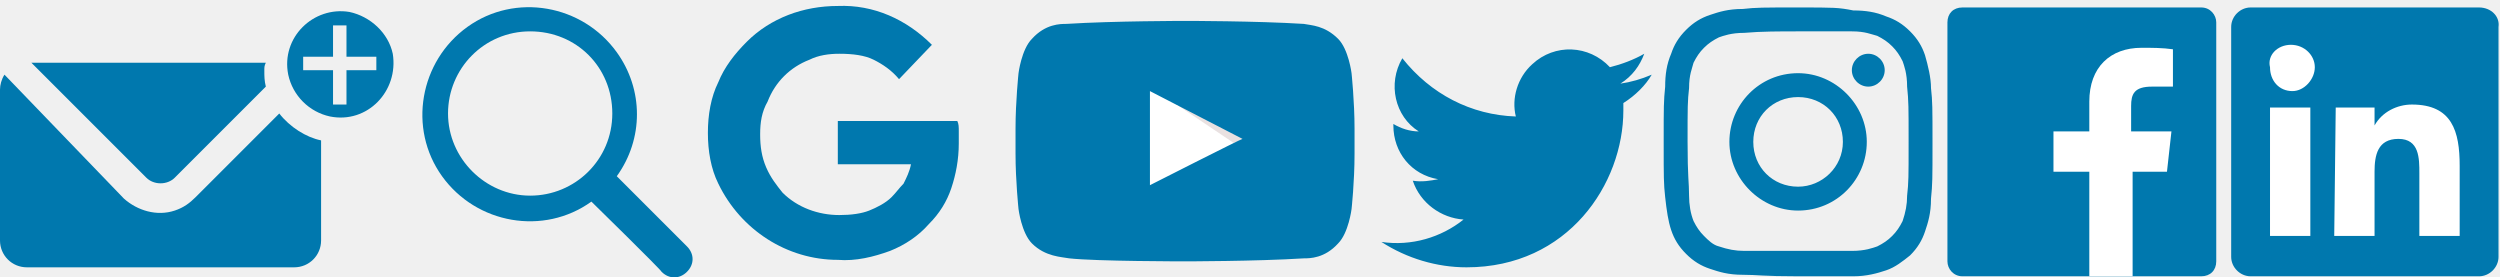
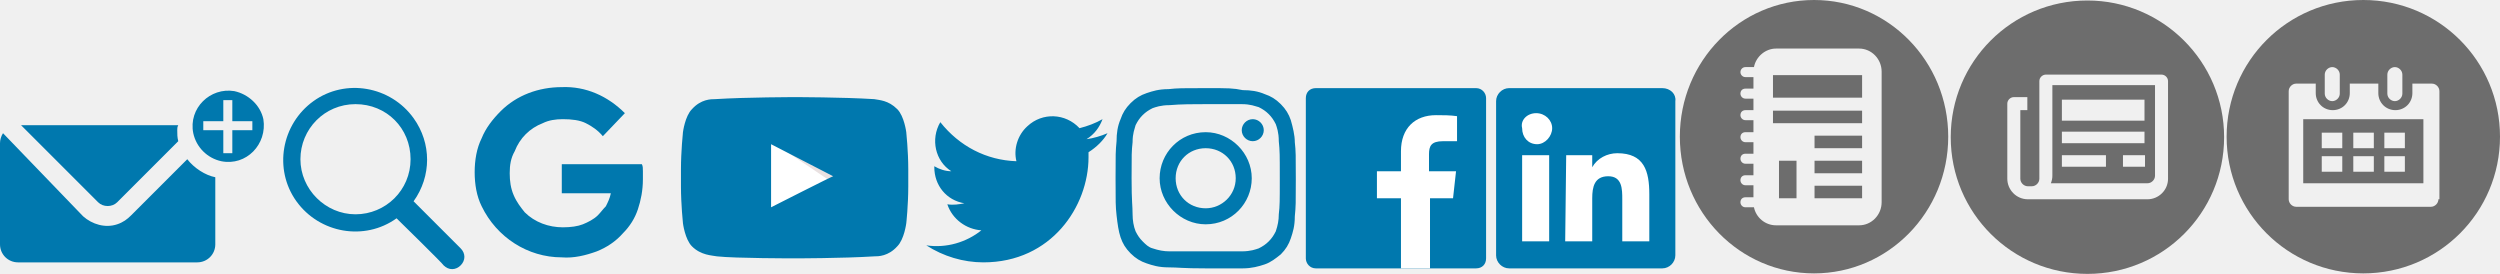
- <svg xmlns="http://www.w3.org/2000/svg" version="1.1" id="Layer_1" x="0px" y="0px" viewBox="0 0 167.4 18.5" style="enable-background:new 0 0 167.4 18.5;" xml:space="preserve">
-   <style type="text/css">
- 	.st0{fill-rule:evenodd;clip-rule:evenodd;fill:#0078AE;}
- 	.st1{fill:#FFFFFF;}
- 	.st2{opacity:0.12;fill:#420000;enable-background:new    ;}
- 	.st3{fill:#0078AE;}
- 	.st4{fill:none;}
- </style>
+ <svg xmlns="http://www.w3.org/2000/svg" version="1.1" id="Layer_1" x="0" y="0" viewBox="0 0 499.3 54.6" xml:space="preserve">
+   <style>.st1{fill:#fff}.st3{fill:#0078ae}.st5{fill:#6d6d6d}</style>
  <g id="icon-111-search">
-     <path id="search" class="st0" d="M39.6,13.5c-3.2,2.3-7.7,1.5-10-1.7s-1.5-7.7,1.7-10s7.7-1.5,10,1.7c1.8,2.5,1.8,5.8,0,8.3   l4.7,4.7c0.5,0.5,0.5,1.2,0,1.7l0,0c-0.5,0.5-1.2,0.5-1.7,0C44.3,18.1,39.6,13.5,39.6,13.5z M35.5,13.1c3,0,5.5-2.4,5.5-5.5   s-2.4-5.5-5.5-5.5S30,4.6,30,7.6S32.5,13.1,35.5,13.1z" />
+     <path id="search" d="M79.2 43.6c-6.4 4.6-15.4 3-20-3.4s-3-15.4 3.4-20 15.4-3 20 3.4c3.6 5 3.6 11.6 0 16.6l9.4 9.4c1 1 1 2.4 0 3.4s-2.4 1-3.4 0c0-.2-9.4-9.4-9.4-9.4zm-8.2-.8c6 0 11-4.8 11-11s-4.8-11-11-11-11 5-11 11 5 11 11 11z" fill-rule="evenodd" clip-rule="evenodd" fill="#0078ae" />
  </g>
-   <path class="st1" d="M76.7,12.8l6.9-3.6l-6.9-3.6C76.7,5.6,76.7,12.8,76.7,12.8z" />
-   <path class="st2" d="M76.7,5.6l6.1,4.1l0.8-0.4C83.6,9.2,76.7,5.6,76.7,5.6z" />
-   <path class="st3" d="M90.5,4.9c0,0-0.2-1.6-0.9-2.3c-0.9-0.9-1.8-0.9-2.3-1c-3.2-0.2-7.9-0.2-7.9-0.2h0c0,0-4.8,0-8,0.2  c-0.4,0-1.4,0-2.3,1c-0.7,0.7-0.9,2.3-0.9,2.3S68,6.8,68,8.6v1.7c0,1.8,0.2,3.7,0.2,3.7s0.2,1.6,0.9,2.3c0.9,0.9,2,0.9,2.5,1  c1.8,0.2,7.7,0.2,7.7,0.2s4.8,0,8-0.2c0.4,0,1.4,0,2.3-1c0.7-0.7,0.9-2.3,0.9-2.3s0.2-1.8,0.2-3.7V8.6C90.7,6.8,90.5,4.9,90.5,4.9z   M77,12.4V6.1l6.2,3.2C83.1,9.3,77,12.4,77,12.4z M110.6,5c-0.7,0.3-1.4,0.5-2.1,0.6c0.8-0.5,1.3-1.2,1.6-2  c-0.7,0.4-1.5,0.7-2.3,0.9c-1.4-1.5-3.7-1.6-5.2-0.2c-1,0.9-1.4,2.3-1.1,3.5c-3-0.1-5.7-1.5-7.6-3.9c-1,1.7-0.5,3.9,1.1,4.9  c-0.6,0-1.2-0.2-1.7-0.5v0.1c0,1.8,1.2,3.3,3,3.6c-0.5,0.1-1.1,0.2-1.7,0.1c0.5,1.5,1.9,2.5,3.4,2.6c-1.5,1.2-3.5,1.8-5.5,1.5  c1.7,1.1,3.7,1.7,5.7,1.7c6.8,0,10.5-5.6,10.5-10.5l0-0.5C109.5,6.4,110.2,5.7,110.6,5 M120.4,2.1c2.4,0,2.7,0,3.6,0  c0.9,0,1.3,0.2,1.7,0.3c0.4,0.2,0.7,0.4,1,0.7s0.5,0.6,0.7,1c0.1,0.3,0.3,0.8,0.3,1.7c0.1,1,0.1,1.3,0.1,3.7s0,2.7-0.1,3.6  c0,0.6-0.1,1.1-0.3,1.7c-0.2,0.4-0.4,0.7-0.7,1c-0.3,0.3-0.6,0.5-1,0.7c-0.3,0.1-0.8,0.3-1.7,0.3c-0.9,0-1.2,0-3.6,0  c-2.4,0-2.7,0-3.6,0c-0.6,0-1.1-0.1-1.7-0.3c-0.4-0.1-0.7-0.4-1-0.7c-0.3-0.3-0.5-0.6-0.7-1c-0.2-0.5-0.3-1.1-0.3-1.7  c0-0.9-0.1-1.2-0.1-3.6s0-2.7,0.1-3.6c0-0.9,0.2-1.3,0.3-1.7c0.2-0.4,0.4-0.7,0.7-1s0.6-0.5,1-0.7c0.3-0.1,0.8-0.3,1.7-0.3  C117.9,2.1,119.2,2.1,120.4,2.1 M120.4,0.5c-2.4,0-2.8,0-3.7,0.1c-1,0-1.6,0.2-2.2,0.4c-0.6,0.2-1.1,0.5-1.6,1s-0.8,1-1,1.6  c-0.3,0.7-0.4,1.4-0.4,2.2c-0.1,1-0.1,1.3-0.1,3.7s0,2.8,0.1,3.7s0.2,1.6,0.4,2.2c0.2,0.6,0.5,1.1,1,1.6c0.5,0.5,1,0.8,1.6,1  c0.6,0.2,1.2,0.4,2.2,0.4c1,0,1.3,0.1,3.7,0.1s2.8,0,3.7,0s1.6-0.2,2.2-0.4c0.6-0.2,1.1-0.6,1.6-1c0.5-0.5,0.8-1,1-1.6  c0.2-0.6,0.4-1.2,0.4-2.2c0.1-1,0.1-1.3,0.1-3.7s0-2.8-0.1-3.7c0-0.7-0.2-1.5-0.4-2.2c-0.2-0.6-0.5-1.1-1-1.6c-0.5-0.5-1-0.8-1.6-1  c-0.7-0.3-1.4-0.4-2.2-0.4C123.1,0.5,122.8,0.5,120.4,0.5z M120.4,4.9c-2.6,0-4.6,2.1-4.6,4.6s2.1,4.6,4.6,4.6l0,0  c2.6,0,4.6-2.1,4.6-4.6S122.9,4.9,120.4,4.9z M120.4,12.5c-1.7,0-3-1.3-3-3s1.3-3,3-3s3,1.3,3,3S122,12.5,120.4,12.5z M126.2,4.7  c0,0.6-0.5,1.1-1.1,1.1s-1.1-0.5-1.1-1.1s0.5-1.1,1.1-1.1S126.2,4.1,126.2,4.7z M147.4,18.5c0.6,0,1-0.4,1-1v-16c0-0.5-0.4-1-1-1  h-16c-0.6,0-1,0.4-1,1v16c0,0.5,0.4,1,1,1L147.4,18.5" />
-   <path class="st1" d="M142.8,18.5v-7h2.3l0.3-2.7h-2.7V7.1c0-0.8,0.2-1.3,1.4-1.3h1.4V3.3c-0.7-0.1-1.4-0.1-2.1-0.1  c-2.1,0-3.5,1.3-3.5,3.6v2h-2.4v2.7h2.4v7H142.8" />
-   <g>
-     <path class="st3" d="M166,0.5h-15.3c-0.7,0-1.3,0.6-1.3,1.3v15.4c0,0.7,0.6,1.3,1.3,1.3H166c0.7,0,1.3-0.6,1.3-1.3V1.8   C167.4,1.1,166.8,0.5,166,0.5" />
-     <path class="st1" d="M153.4,3c0.9,0,1.6,0.7,1.6,1.5s-0.7,1.6-1.5,1.6c0,0,0,0,0,0c-0.9,0-1.5-0.7-1.5-1.6   C151.8,3.7,152.5,3,153.4,3z M152,7.2h2.7v8.6H152V7.2z M156.4,7.2h2.6v1.2h0c0.5-0.9,1.5-1.4,2.5-1.4c2.7,0,3.2,1.8,3.2,4.1v4.7   H162v-4.2c0-1,0-2.3-1.4-2.3c-1.4,0-1.6,1.1-1.6,2.2v4.3h-2.7L156.4,7.2" />
-   </g>
-   <path class="st3" d="M60.2,5.3c-0.5-0.6-1.1-1-1.7-1.3s-1.4-0.4-2.3-0.4c-0.7,0-1.4,0.1-2,0.4c-1.3,0.5-2.3,1.5-2.8,2.8  C51,7.5,50.9,8.2,50.9,9c0,0.8,0.1,1.5,0.4,2.2c0.3,0.7,0.7,1.2,1.1,1.7c1,1,2.4,1.5,3.8,1.5c0.8,0,1.5-0.1,2-0.3  c0.5-0.2,1.1-0.5,1.5-0.9c0.3-0.3,0.5-0.6,0.8-0.9c0.2-0.4,0.4-0.8,0.5-1.3h-4.9V8.1h8c0.1,0.2,0.1,0.4,0.1,0.7c0,0.3,0,0.5,0,0.8  c0,1.1-0.2,2.1-0.5,3c-0.3,0.9-0.8,1.7-1.5,2.4c-0.7,0.8-1.6,1.4-2.6,1.8c-1.1,0.4-2.3,0.7-3.5,0.6c-3.4,0-6.5-2-8-5.1  c-0.5-1-0.7-2.2-0.7-3.4s0.2-2.4,0.7-3.4c0.4-1,1.1-1.9,1.9-2.7c1.6-1.6,3.8-2.4,6.1-2.4c2.4-0.1,4.6,0.9,6.3,2.6L60.2,5.3z" />
-   <g>
-     <polygon class="st3" points="24,18 24,18 24,18  " />
-   </g>
-   <path class="st3" d="M18.7,7.6l-5.6,5.6c-0.4,0.4-0.8,0.7-1.4,0.9c-1.2,0.4-2.5,0-3.4-0.8L0.3,5C0.1,5.3,0,5.7,0,6v10.1  c0,1,0.8,1.8,1.8,1.8h17.9c1,0,1.8-0.8,1.8-1.8V9.4C20.5,9.2,19.4,8.5,18.7,7.6z" />
-   <path class="st3" d="M17.8,4.2H2.1l7.7,7.7c0.5,0.5,1.4,0.5,1.9,0l6.1-6.1c-0.1-0.4-0.1-0.7-0.1-1.1C17.7,4.5,17.7,4.4,17.8,4.2z" />
-   <path class="st4" d="M22,0c-2.2,0.2-4,1.9-4.3,4.2c0,0.2-0.1,0.4-0.1,0.6c0,0.4,0.1,0.7,0.1,1.1c0.2,0.7,0.5,1.3,0.9,1.8  c0.7,0.9,1.7,1.5,2.9,1.7c0.3,0,0.5,0.1,0.8,0.1c2.6,0,4.7-2.1,4.7-4.7C27.2,2.1,24.7-0.2,22,0z" />
-   <path class="st3" d="M23.4,0.8C21,0.4,18.8,2.5,19.3,5c0.3,1.4,1.4,2.5,2.8,2.8c2.5,0.5,4.6-1.7,4.2-4.2C26,2.2,24.8,1.1,23.4,0.8z   M25.2,4.7h-2v2.3h-0.9V4.7h-2V3.8h2V1.7h0.9v2.1h2V4.7z" />
+   <path class="st1" d="M153.4 42.2l13.8-7.2-13.8-7.2v14.4z" />
+   <path d="M153.4 27.8l12.2 8.2 1.6-.8c0-.2-13.8-7.4-13.8-7.4z" opacity=".12" fill="#420000" />
+   <path class="st3" d="M181 26.4s-.4-3.2-1.8-4.6c-1.8-1.8-3.6-1.8-4.6-2-6.4-.4-15.8-.4-15.8-.4s-9.6 0-16 .4c-.8 0-2.8 0-4.6 2-1.4 1.4-1.8 4.6-1.8 4.6s-.4 3.8-.4 7.4v3.4c0 3.6.4 7.4.4 7.4s.4 3.2 1.8 4.6c1.8 1.8 4 1.8 5 2 3.6.4 15.4.4 15.4.4s9.6 0 16-.4c.8 0 2.8 0 4.6-2 1.4-1.4 1.8-4.6 1.8-4.6s.4-3.6.4-7.4v-3.4c0-3.6-.4-7.4-.4-7.4zm-27 15V28.8l12.4 6.4c-.2 0-12.4 6.2-12.4 6.2zm67.2-14.8c-1.4.6-2.8 1-4.2 1.2 1.6-1 2.6-2.4 3.2-4-1.4.8-3 1.4-4.6 1.8-2.8-3-7.4-3.2-10.4-.4-2 1.8-2.8 4.6-2.2 7-6-.2-11.4-3-15.2-7.8-2 3.4-1 7.8 2.2 9.8-1.2 0-2.4-.4-3.4-1v.2c0 3.6 2.4 6.6 6 7.2-1 .2-2.2.4-3.4.2 1 3 3.8 5 6.8 5.2-3 2.4-7 3.6-11 3 3.4 2.2 7.4 3.4 11.4 3.4 13.6 0 21-11.2 21-21v-1c1.6-1 3-2.4 3.8-3.8m19.6-5.8h7.2c1.8 0 2.6.4 3.4.6.8.4 1.4.8 2 1.4.6.6 1 1.2 1.4 2 .2.6.6 1.6.6 3.4.2 2 .2 2.6.2 7.4s0 5.4-.2 7.2c0 1.2-.2 2.2-.6 3.4-.4.8-.8 1.4-1.4 2-.6.6-1.2 1-2 1.4-.6.2-1.6.6-3.4.6h-14.4c-1.2 0-2.2-.2-3.4-.6-.8-.2-1.4-.8-2-1.4-.6-.6-1-1.2-1.4-2-.4-1-.6-2.2-.6-3.4 0-1.8-.2-2.4-.2-7.2s0-5.4.2-7.2c0-1.8.4-2.6.6-3.4.4-.8.8-1.4 1.4-2s1.2-1 2-1.4c.6-.2 1.6-.6 3.4-.6 2.2-.2 4.8-.2 7.2-.2m0-3.2c-4.8 0-5.6 0-7.4.2-2 0-3.2.4-4.4.8s-2.2 1-3.2 2-1.6 2-2 3.2c-.6 1.4-.8 2.8-.8 4.4-.2 2-.2 2.6-.2 7.4s0 5.6.2 7.4.4 3.2.8 4.4c.4 1.2 1 2.2 2 3.2s2 1.6 3.2 2 2.4.8 4.4.8 2.6.2 7.4.2h7.4c1.8 0 3.2-.4 4.4-.8 1.2-.4 2.2-1.2 3.2-2 1-1 1.6-2 2-3.2s.8-2.4.8-4.4c.2-2 .2-2.6.2-7.4s0-5.6-.2-7.4c0-1.4-.4-3-.8-4.4-.4-1.2-1-2.2-2-3.2s-2-1.6-3.2-2c-1.4-.6-2.8-.8-4.4-.8-2-.4-2.6-.4-7.4-.4zm0 8.8c-5.2 0-9.2 4.2-9.2 9.2s4.2 9.2 9.2 9.2c5.2 0 9.2-4.2 9.2-9.2s-4.2-9.2-9.2-9.2zm0 15.2c-3.4 0-6-2.6-6-6s2.6-6 6-6 6 2.6 6 6-2.8 6-6 6zM252.4 26c0 1.2-1 2.2-2.2 2.2s-2.2-1-2.2-2.2c0-1.2 1-2.2 2.2-2.2s2.2 1 2.2 2.2zm42.4 27.6c1.2 0 2-.8 2-2v-32c0-1-.8-2-2-2h-32c-1.2 0-2 .8-2 2v32c0 1 .8 2 2 2h32" />
+   <path class="st1" d="M285.6 53.6v-14h4.6l.6-5.4h-5.4v-3.4c0-1.6.4-2.6 2.8-2.6h2.8v-5c-1.4-.2-2.8-.2-4.2-.2-4.2 0-7 2.6-7 7.2v4H275v5.4h4.8v14h5.8" />
+   <path class="st3" d="M332 17.6h-30.6c-1.4 0-2.6 1.2-2.6 2.6V51c0 1.4 1.2 2.6 2.6 2.6H332c1.4 0 2.6-1.2 2.6-2.6V20.2c.2-1.4-1-2.6-2.6-2.6" />
+   <path class="st1" d="M306.8 22.6c1.8 0 3.2 1.4 3.2 3s-1.4 3.2-3 3.2c-1.8 0-3-1.4-3-3.2-.4-1.6 1-3 2.8-3zM304 31h5.4v17.2H304V31zm8.8 0h5.2v2.4c1-1.8 3-2.8 5-2.8 5.4 0 6.4 3.6 6.4 8.2v9.4H324v-8.4c0-2 0-4.6-2.8-4.6s-3.2 2.2-3.2 4.4v8.6h-5.4l.2-17.2" />
+   <path class="st3" d="M120.4 27.2c-1-1.2-2.2-2-3.4-2.6s-2.8-.8-4.6-.8c-1.4 0-2.8.2-4 .8-2.6 1-4.6 3-5.6 5.6-.8 1.4-1 2.8-1 4.4 0 1.6.2 3 .8 4.4.6 1.4 1.4 2.4 2.2 3.4 2 2 4.8 3 7.6 3 1.6 0 3-.2 4-.6 1-.4 2.2-1 3-1.8.6-.6 1-1.2 1.6-1.8.4-.8.8-1.6 1-2.6h-9.8v-5.8h16c.2.4.2.8.2 1.4v1.6c0 2.2-.4 4.2-1 6s-1.6 3.4-3 4.8c-1.4 1.6-3.2 2.8-5.2 3.6-2.2.8-4.6 1.4-7 1.2-6.8 0-13-4-16-10.2-1-2-1.4-4.4-1.4-6.8 0-2.4.4-4.8 1.4-6.8.8-2 2.2-3.8 3.8-5.4 3.2-3.2 7.6-4.8 12.2-4.8 4.8-.2 9.2 1.8 12.6 5.2l-4.4 4.6zM48 52.6zM37.4 31.8L26.2 43c-.8.8-1.6 1.4-2.8 1.8-2.4.8-5 0-6.8-1.6L.6 26.6c-.4.6-.6 1.4-.6 2v20.2c0 2 1.6 3.6 3.6 3.6h35.8c2 0 3.6-1.6 3.6-3.6V35.4c-2-.4-4.2-1.8-5.6-3.6z" />
+   <path class="st3" d="M35.6 25H4.2l15.4 15.4c1 1 2.8 1 3.8 0l12.2-12.2c-.2-.8-.2-1.4-.2-2.2 0-.4 0-.6.2-1z" />
+   <path d="M44 16.6c-4.4.4-8 3.8-8.6 8.4 0 .4-.2.8-.2 1.2 0 .8.2 1.4.2 2.2.4 1.4 1 2.6 1.8 3.6 1.4 1.8 3.4 3 5.8 3.4.6 0 1 .2 1.6.2 5.2 0 9.4-4.2 9.4-9.4.4-5.4-4.6-10-10-9.6z" fill="none" />
+   <path class="st3" d="M46.8 18.2c-4.8-.8-9.2 3.4-8.2 8.4.6 2.8 2.8 5 5.6 5.6 5 1 9.2-3.4 8.4-8.4-.6-2.8-3-5-5.8-5.6zm3.6 7.8h-4v4.6h-1.8V26h-4v-1.8h4V20h1.8v4.2h4V26z" />
+   <path class="st5" d="M362.3 0c-14.8 0-26.8 12.2-26.8 27.3 0 15.1 12 27.3 26.8 27.3s26.8-12.2 26.8-27.3c0-15.1-12-27.3-26.8-27.3m13.5 19.1v21.3c0 2.5-2 4.6-4.5 4.6h-16.6c-2.2 0-4-1.6-4.4-3.6h-1.7c-.6 0-1-.5-1-1 0-.6.4-1 1-1h1.6V37h-1.6c-.6 0-1-.5-1-1 0-.6.4-1 1-1h1.6v-2.3h-1.6c-.6 0-1-.5-1-1 0-.6.4-1 1-1h1.6v-2.3h-1.6c-.6 0-1-.5-1-1 0-.6.4-1 1-1h1.6V24h-1.6c-.6 0-1-.5-1-1 0-.6.4-1 1-1h1.6v-2.3h-1.6c-.6 0-1-.5-1-1 0-.6.4-1 1-1h1.6v-2.3h-1.6c-.6 0-1-.5-1-1s.4-1 1-1h1.7c.4-2.1 2.3-3.7 4.4-3.7h16.6c2.5 0 4.5 2.1 4.5 4.6v4.8z" />
+   <path class="st5" d="M362.4 32.1h9.5v2.5h-9.5zM355.3 32.1h3.5v7.5h-3.5zM362.4 27.1h9.5v2.5h-9.5zM362.4 37.1h9.5v2.5h-9.5zM354.1 22.1h17.8v2.5h-17.8zM354.1 15h17.8v4.5h-17.8zM409.9 35.1c0 .5-.1 1-.3 1.5h19.3c.8 0 1.5-.7 1.5-1.5V17h-20.5v18.1zm18.5-1.8H424V31h4.4v2.3zm-16.6-13.4h16.5v4.2h-16.5v-4.2zm0 6.4h16.5v2.3h-16.5v-2.3zm0 4.7h8.8v2.3h-8.8V31z" />
+   <path class="st5" d="M416.9.1c-15.1 0-27.3 12.2-27.3 27.3 0 15.1 12.2 27.3 27.3 27.3 15.1 0 27.3-12.2 27.3-27.3 0-15.1-12.3-27.3-27.3-27.3M433 35.7c0 2.3-1.9 4.1-4.1 4.1H405c-2.3 0-4.1-1.9-4.1-4.1v-15c0-.7.6-1.3 1.3-1.3h2.7V22h-1.4v13.7c0 .8.7 1.5 1.5 1.5h.8c.8 0 1.5-.7 1.5-1.5V16.2c0-.7.6-1.3 1.3-1.3h23.1c.7 0 1.3.6 1.3 1.3v19.5zM460 36.6h24V23.8h-24v12.8zm16.2-10.1h4.1v3.1h-4.1v-3.1zm0 4.7h4.1v3.1h-4.1v-3.1zm-6.2-4.7h4.1v3.1H470v-3.1zm0 4.7h4.1v3.1H470v-3.1zm-6.3-4.7h4.1v3.1h-4.1v-3.1zm0 4.7h4.1v3.1h-4.1v-3.1z" />
+   <path class="st5" d="M472 0c-15.1 0-27.3 12.2-27.3 27.3 0 15.1 12.2 27.3 27.3 27.3 15.1 0 27.3-12.2 27.3-27.3C499.3 12.2 487.1 0 472 0m4.8 14.9c0-.8.7-1.5 1.5-1.5s1.5.7 1.5 1.5v3.8c0 .8-.7 1.5-1.5 1.5s-1.5-.7-1.5-1.5v-3.8zm-12.5 0c0-.8.7-1.5 1.5-1.5s1.5.7 1.5 1.5v3.8c0 .8-.7 1.5-1.5 1.5s-1.5-.7-1.5-1.5v-3.8zM487 39.8c0 .8-.7 1.5-1.5 1.5h-26.9c-.8 0-1.5-.7-1.5-1.5V18.2c0-.8.7-1.5 1.5-1.5h3.9v1.9c0 1.9 1.5 3.4 3.4 3.4s3.4-1.5 3.4-3.4v-1.9h5.7v1.9c0 1.9 1.5 3.4 3.4 3.4s3.4-1.5 3.4-3.4v-1.9h3.9c.8 0 1.5.7 1.5 1.5v21.6z" />
</svg>
